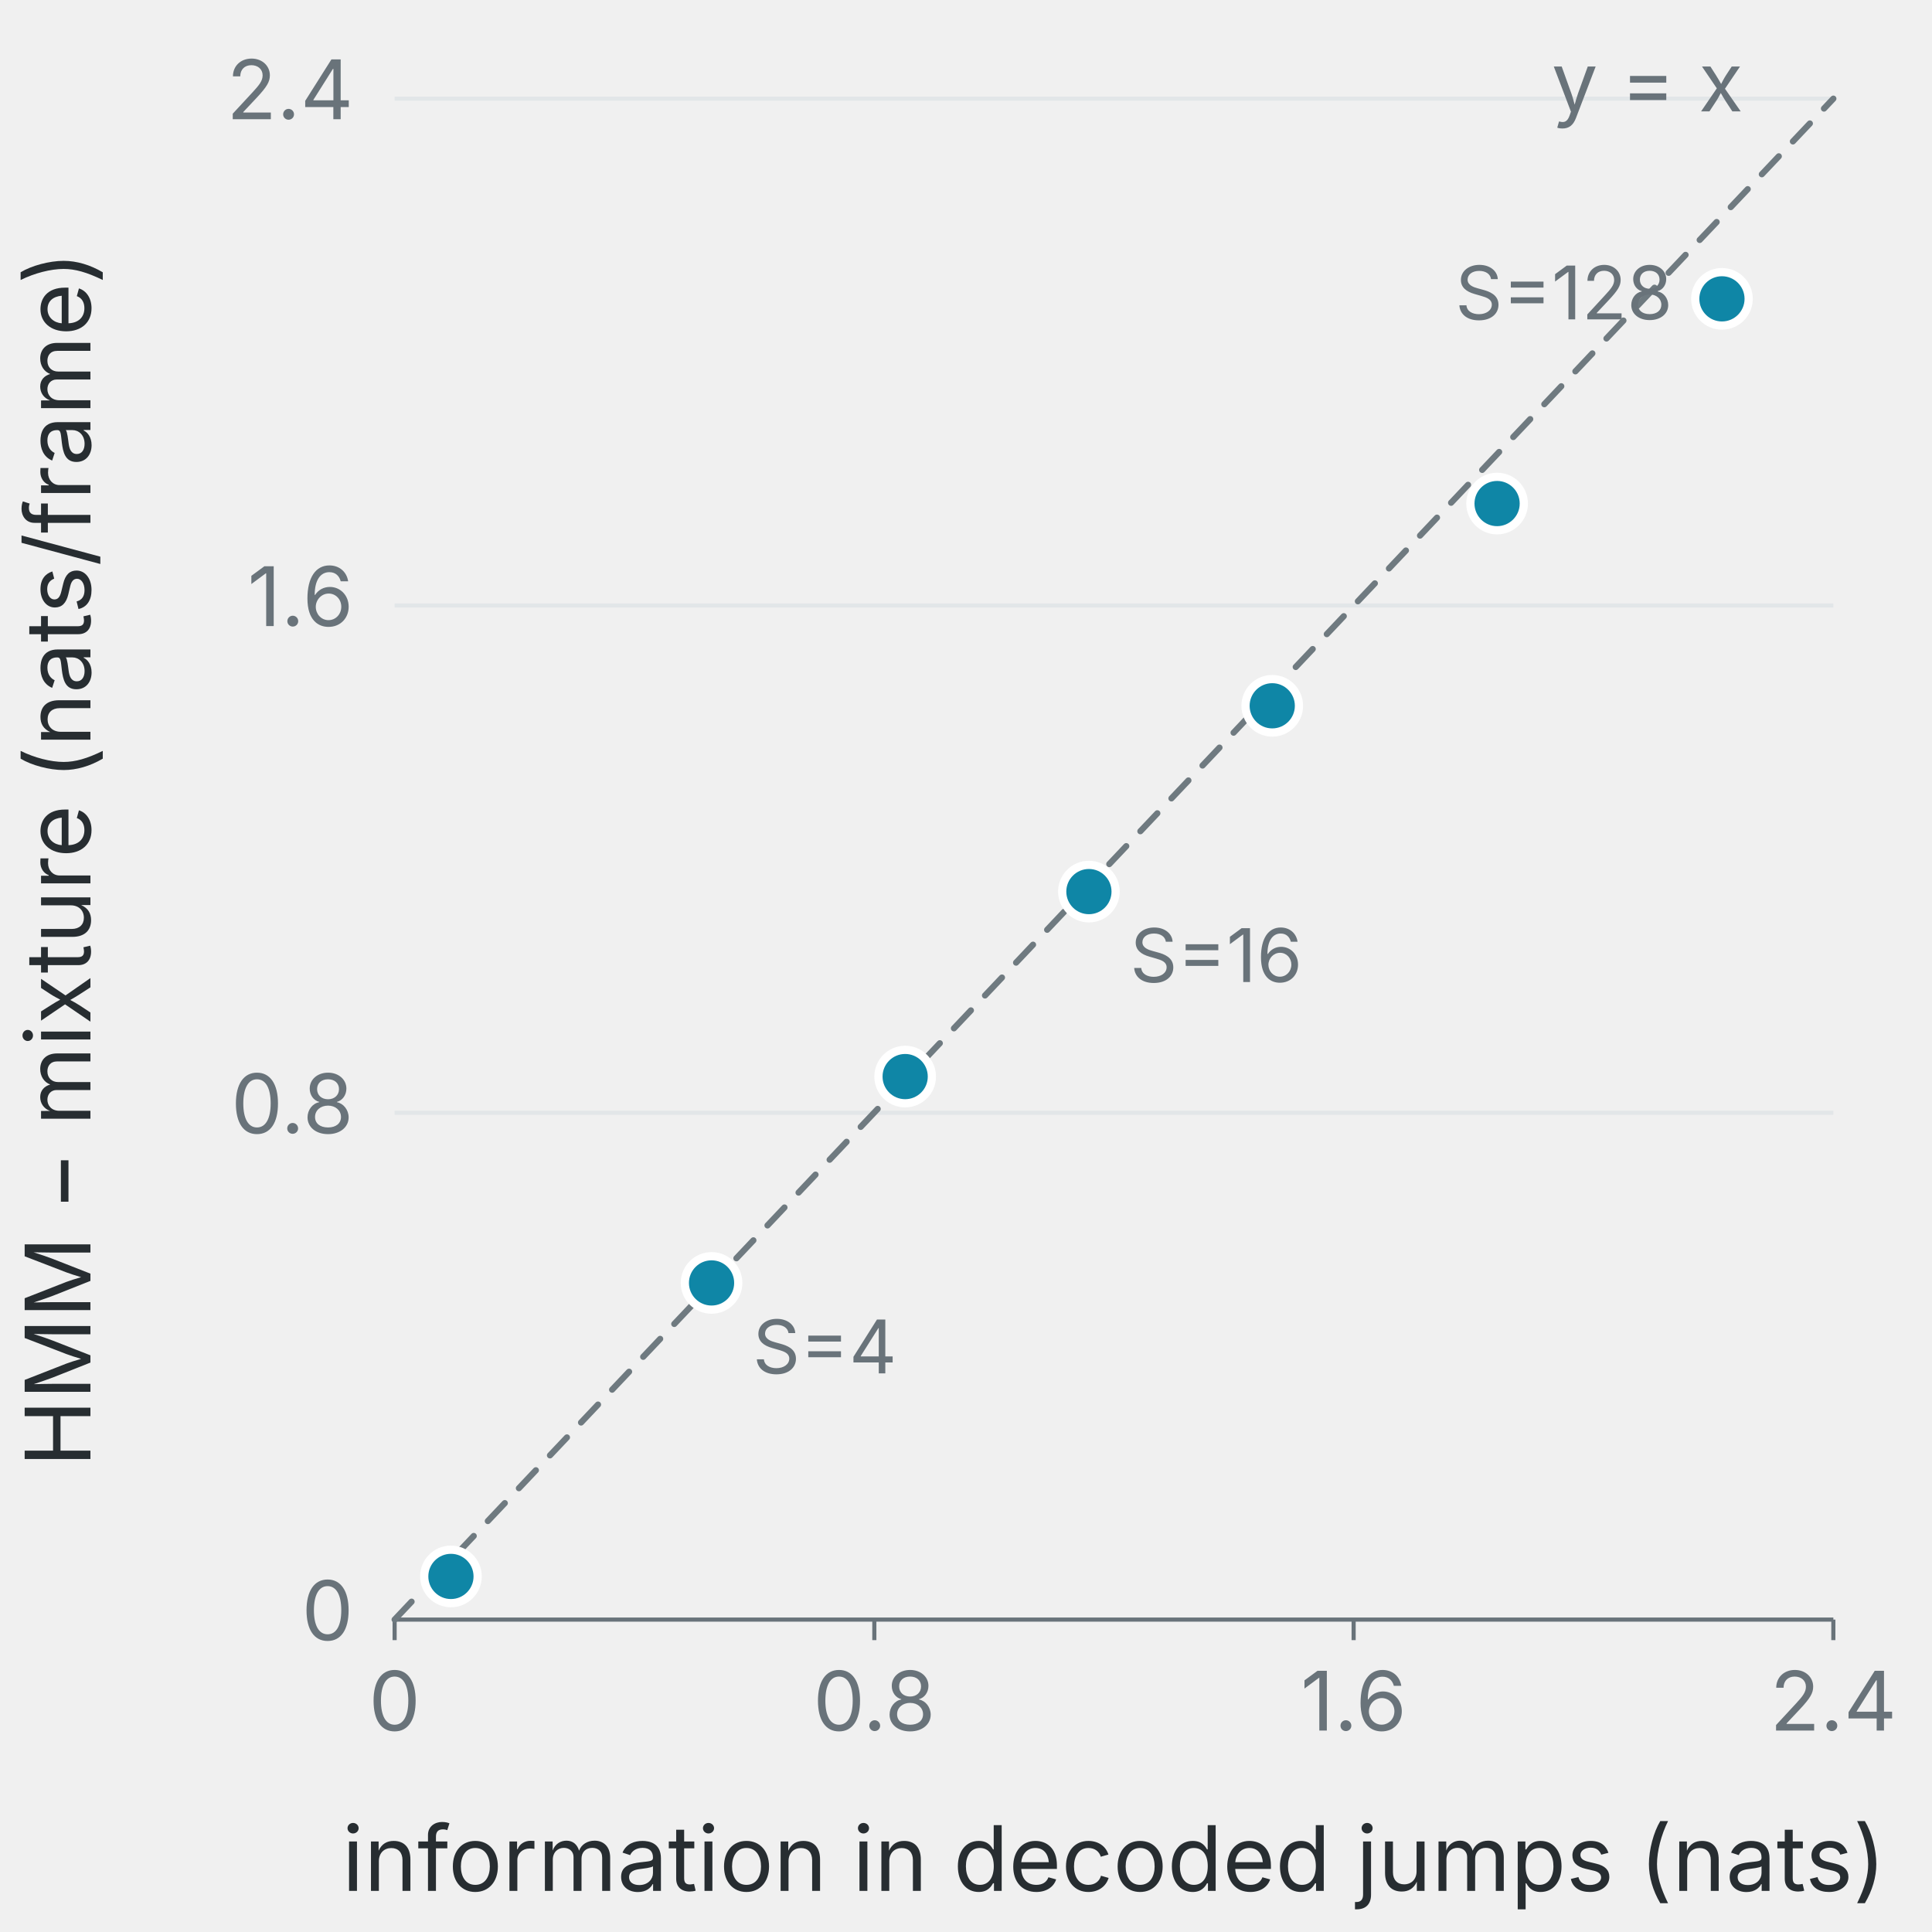
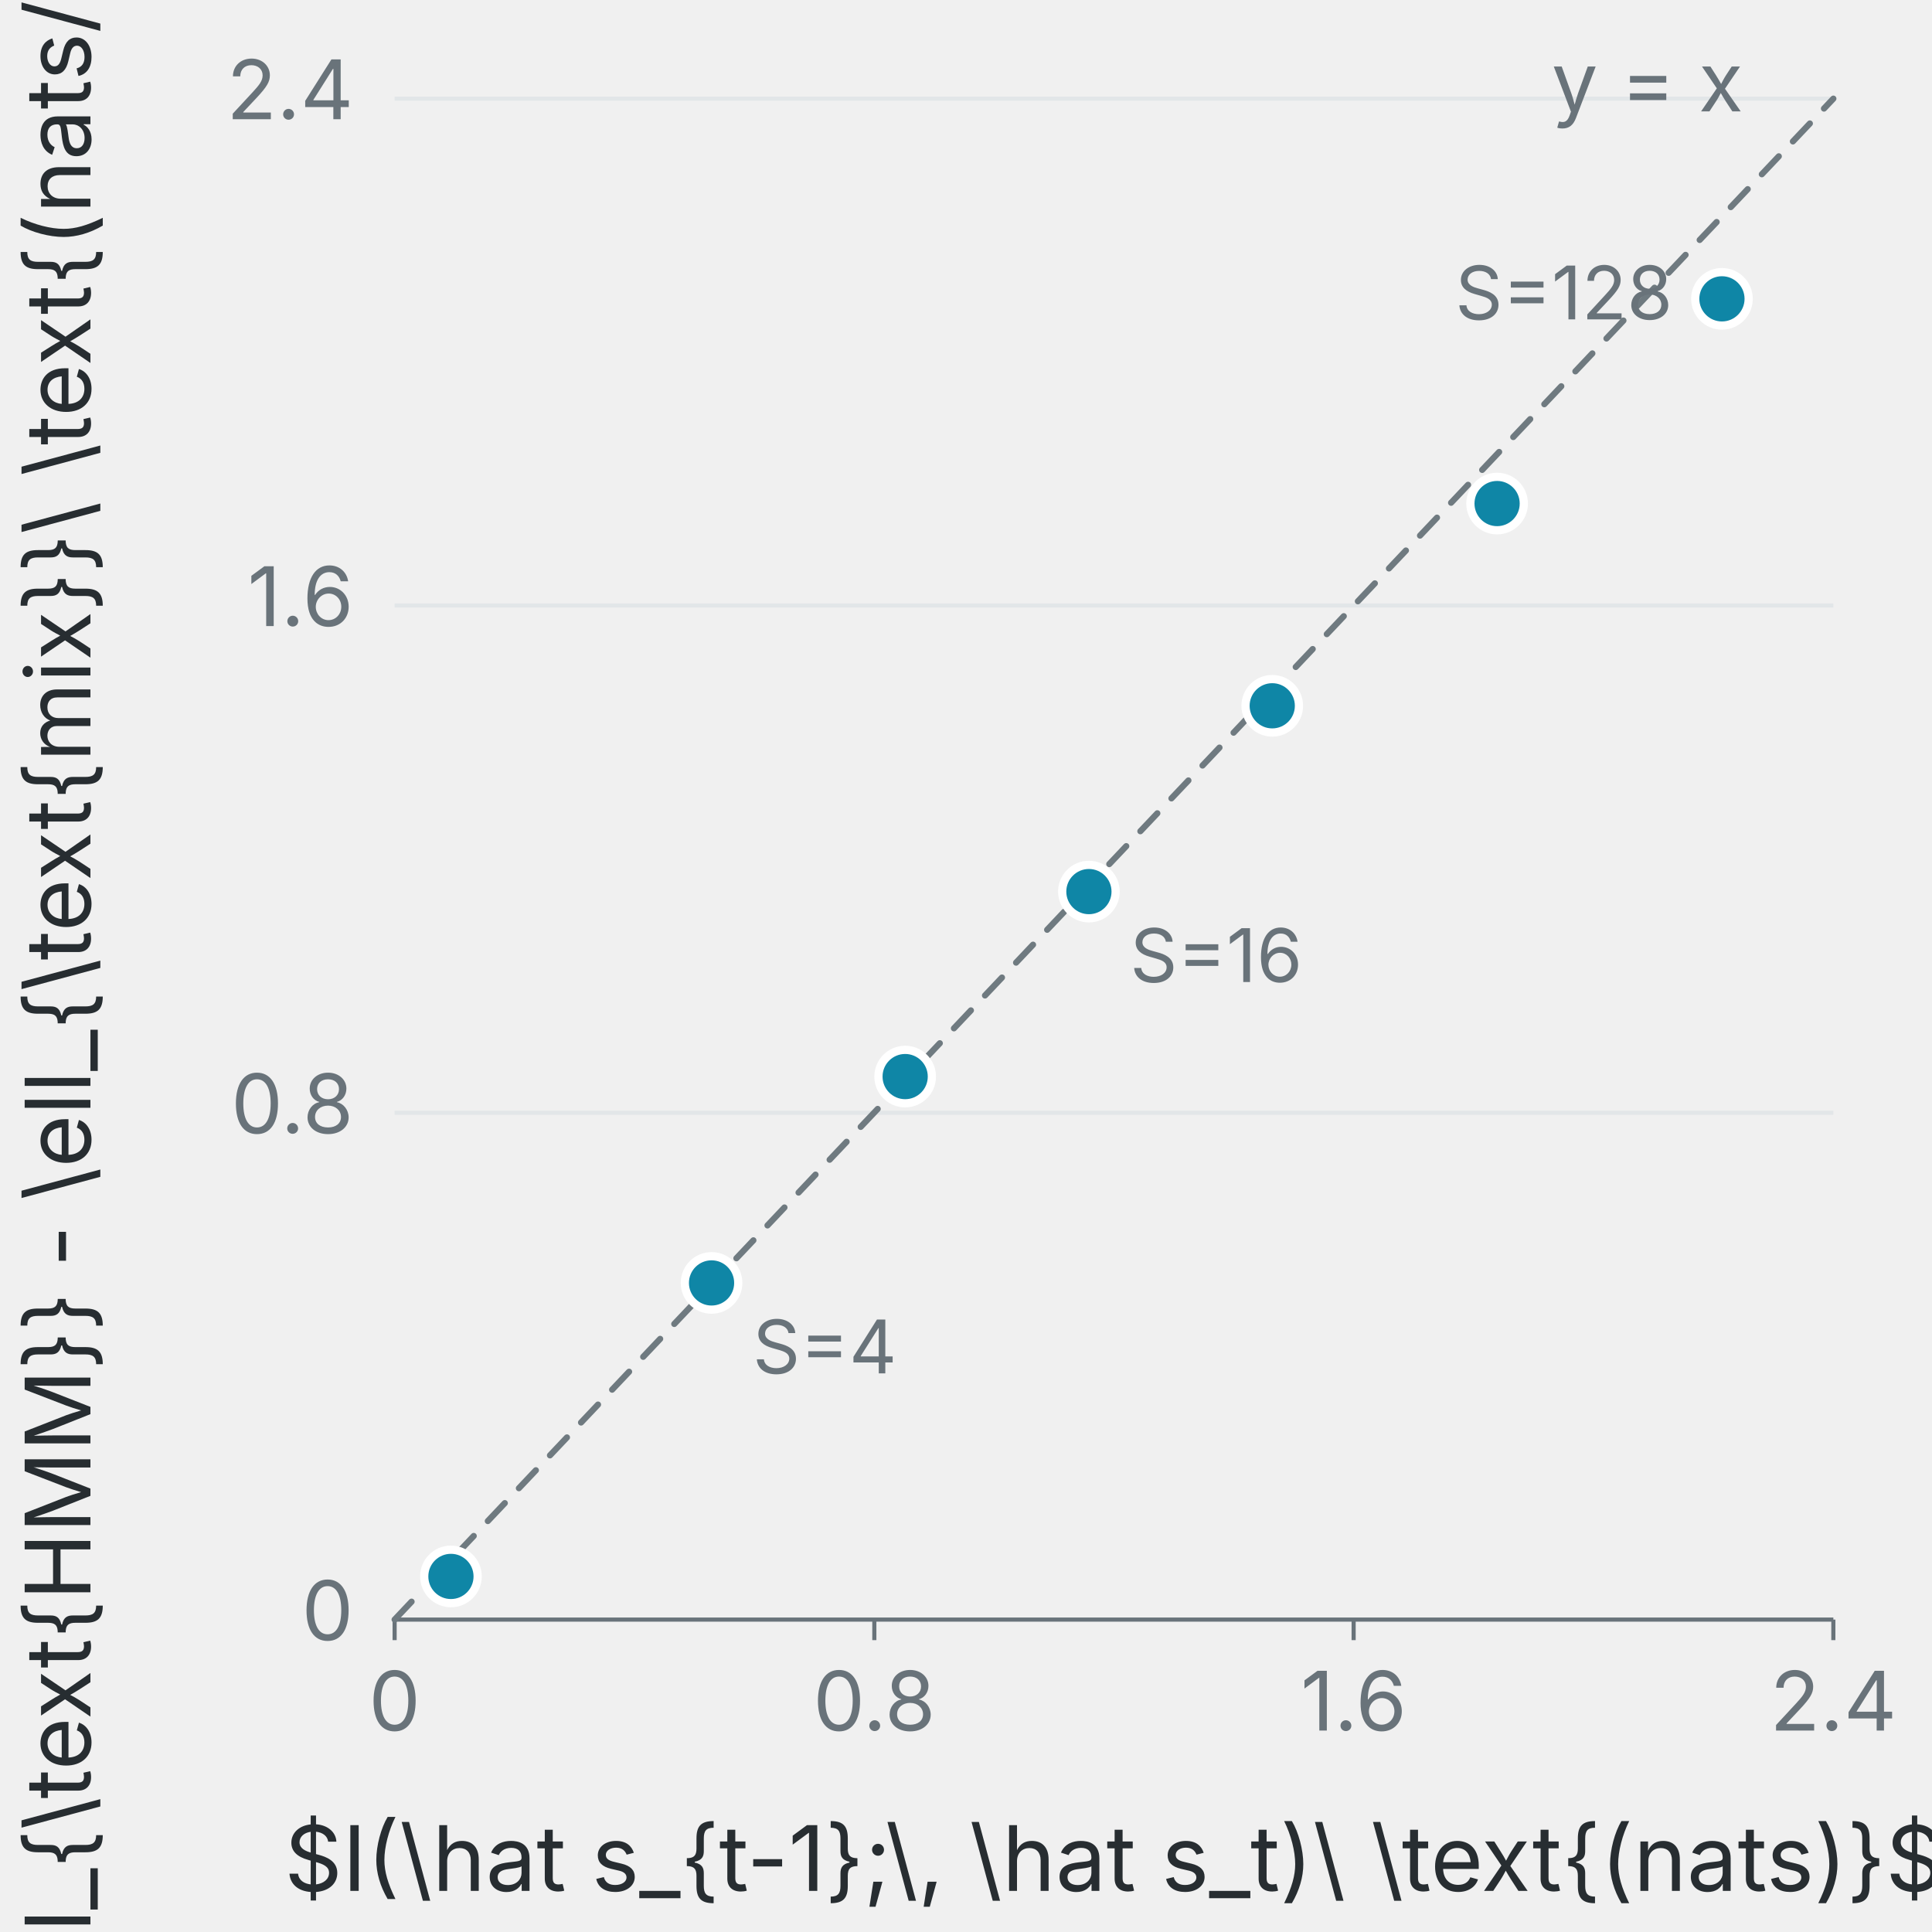
<svg xmlns="http://www.w3.org/2000/svg" viewBox="0 0 470 470" width="470" height="470" role="img" aria-label="Training gain of the HMM over the mixture against the mutual information of consecutive decoded states">
  <line x1="96" x2="446" y1="394.0" y2="394.0" stroke="#e2e6e8" stroke-width="1" />
  <text x="86.0" y="399.0" font-size="20" text-anchor="end" fill="#69737a" font-weight="400" font-family="Inter, Century Gothic, sans-serif">0</text>
  <line x1="96" x2="446" y1="270.7" y2="270.7" stroke="#e2e6e8" stroke-width="1" />
  <text x="86.0" y="275.7" font-size="20" text-anchor="end" fill="#69737a" font-weight="400" font-family="Inter, Century Gothic, sans-serif">0.8</text>
  <line x1="96" x2="446" y1="147.3" y2="147.3" stroke="#e2e6e8" stroke-width="1" />
  <text x="86.0" y="152.3" font-size="20" text-anchor="end" fill="#69737a" font-weight="400" font-family="Inter, Century Gothic, sans-serif">1.6</text>
  <line x1="96" x2="446" y1="24.0" y2="24.0" stroke="#e2e6e8" stroke-width="1" />
  <text x="86.0" y="29.0" font-size="20" text-anchor="end" fill="#69737a" font-weight="400" font-family="Inter, Century Gothic, sans-serif">2.4</text>
  <line x1="96.0" x2="96.0" y1="394" y2="399" stroke="#69737a" stroke-width="1" />
  <text x="96.0" y="421.0" font-size="20" text-anchor="middle" fill="#69737a" font-weight="400" font-family="Inter, Century Gothic, sans-serif">0</text>
  <line x1="212.7" x2="212.7" y1="394" y2="399" stroke="#69737a" stroke-width="1" />
  <text x="212.7" y="421.0" font-size="20" text-anchor="middle" fill="#69737a" font-weight="400" font-family="Inter, Century Gothic, sans-serif">0.8</text>
  <line x1="329.3" x2="329.3" y1="394" y2="399" stroke="#69737a" stroke-width="1" />
  <text x="329.3" y="421.0" font-size="20" text-anchor="middle" fill="#69737a" font-weight="400" font-family="Inter, Century Gothic, sans-serif">1.6</text>
  <line x1="446.0" x2="446.0" y1="394" y2="399" stroke="#69737a" stroke-width="1" />
  <text x="446.0" y="421.0" font-size="20" text-anchor="middle" fill="#69737a" font-weight="400" font-family="Inter, Century Gothic, sans-serif">2.4</text>
  <line x1="96" x2="446" y1="394" y2="394" stroke="#69737a" stroke-width="1" />
-   <text x="271.0" y="460.0" font-size="22" text-anchor="middle" fill="#272d31" font-weight="400" font-family="Inter, Century Gothic, sans-serif">information in decoded jumps (nats)</text>
-   <text x="22.0" y="209.0" font-size="22" text-anchor="middle" fill="#272d31" font-weight="400" font-family="Inter, Century Gothic, sans-serif" transform="rotate(-90 22 209.0)">HMM − mixture (nats/frame)</text>
+   <text x="271.0" y="460.0" font-size="22" text-anchor="middle" fill="#272d31" font-weight="400" font-family="Inter, Century Gothic, sans-serif">$I(\hat s_{t-1};\, \hat s_t)\ \text{(nats)}$</text>
+   <text x="22.0" y="209.0" font-size="22" text-anchor="middle" fill="#272d31" font-weight="400" font-family="Inter, Century Gothic, sans-serif" transform="rotate(-90 22 209.0)">$\ell_{\text{HMM}} - \ell_{\text{mix}}\ \text{(nats/frame)}$</text>
  <polyline points="96.0,394.0 446.0,24.0" fill="none" stroke="#6f7a80" stroke-width="1.5" stroke-linejoin="round" stroke-linecap="round" stroke-dasharray="6 5" />
  <circle cx="109.7" cy="383.5" r="6.5" fill="#0f86a6" stroke="#ffffff" stroke-width="2" />
  <circle cx="173.1" cy="312.1" r="6.5" fill="#0f86a6" stroke="#ffffff" stroke-width="2" />
  <circle cx="220.2" cy="261.9" r="6.5" fill="#0f86a6" stroke="#ffffff" stroke-width="2" />
  <circle cx="264.9" cy="216.9" r="6.5" fill="#0f86a6" stroke="#ffffff" stroke-width="2" />
  <circle cx="309.5" cy="171.7" r="6.5" fill="#0f86a6" stroke="#ffffff" stroke-width="2" />
  <circle cx="364.2" cy="122.5" r="6.5" fill="#0f86a6" stroke="#ffffff" stroke-width="2" />
  <circle cx="418.9" cy="72.7" r="6.5" fill="#0f86a6" stroke="#ffffff" stroke-width="2" />
  <text x="424.1" y="27.1" font-size="20" text-anchor="end" fill="#69737a" font-weight="400" font-family="Inter, Century Gothic, sans-serif">y = x</text>
  <text x="183.1" y="334.1" font-size="18" text-anchor="start" fill="#69737a" font-weight="400" font-family="Inter, Century Gothic, sans-serif">S=4</text>
  <text x="274.9" y="238.9" font-size="18" text-anchor="start" fill="#69737a" font-weight="400" font-family="Inter, Century Gothic, sans-serif">S=16</text>
  <text x="406.9" y="77.7" font-size="18" text-anchor="end" fill="#69737a" font-weight="400" font-family="Inter, Century Gothic, sans-serif">S=128</text>
</svg>
